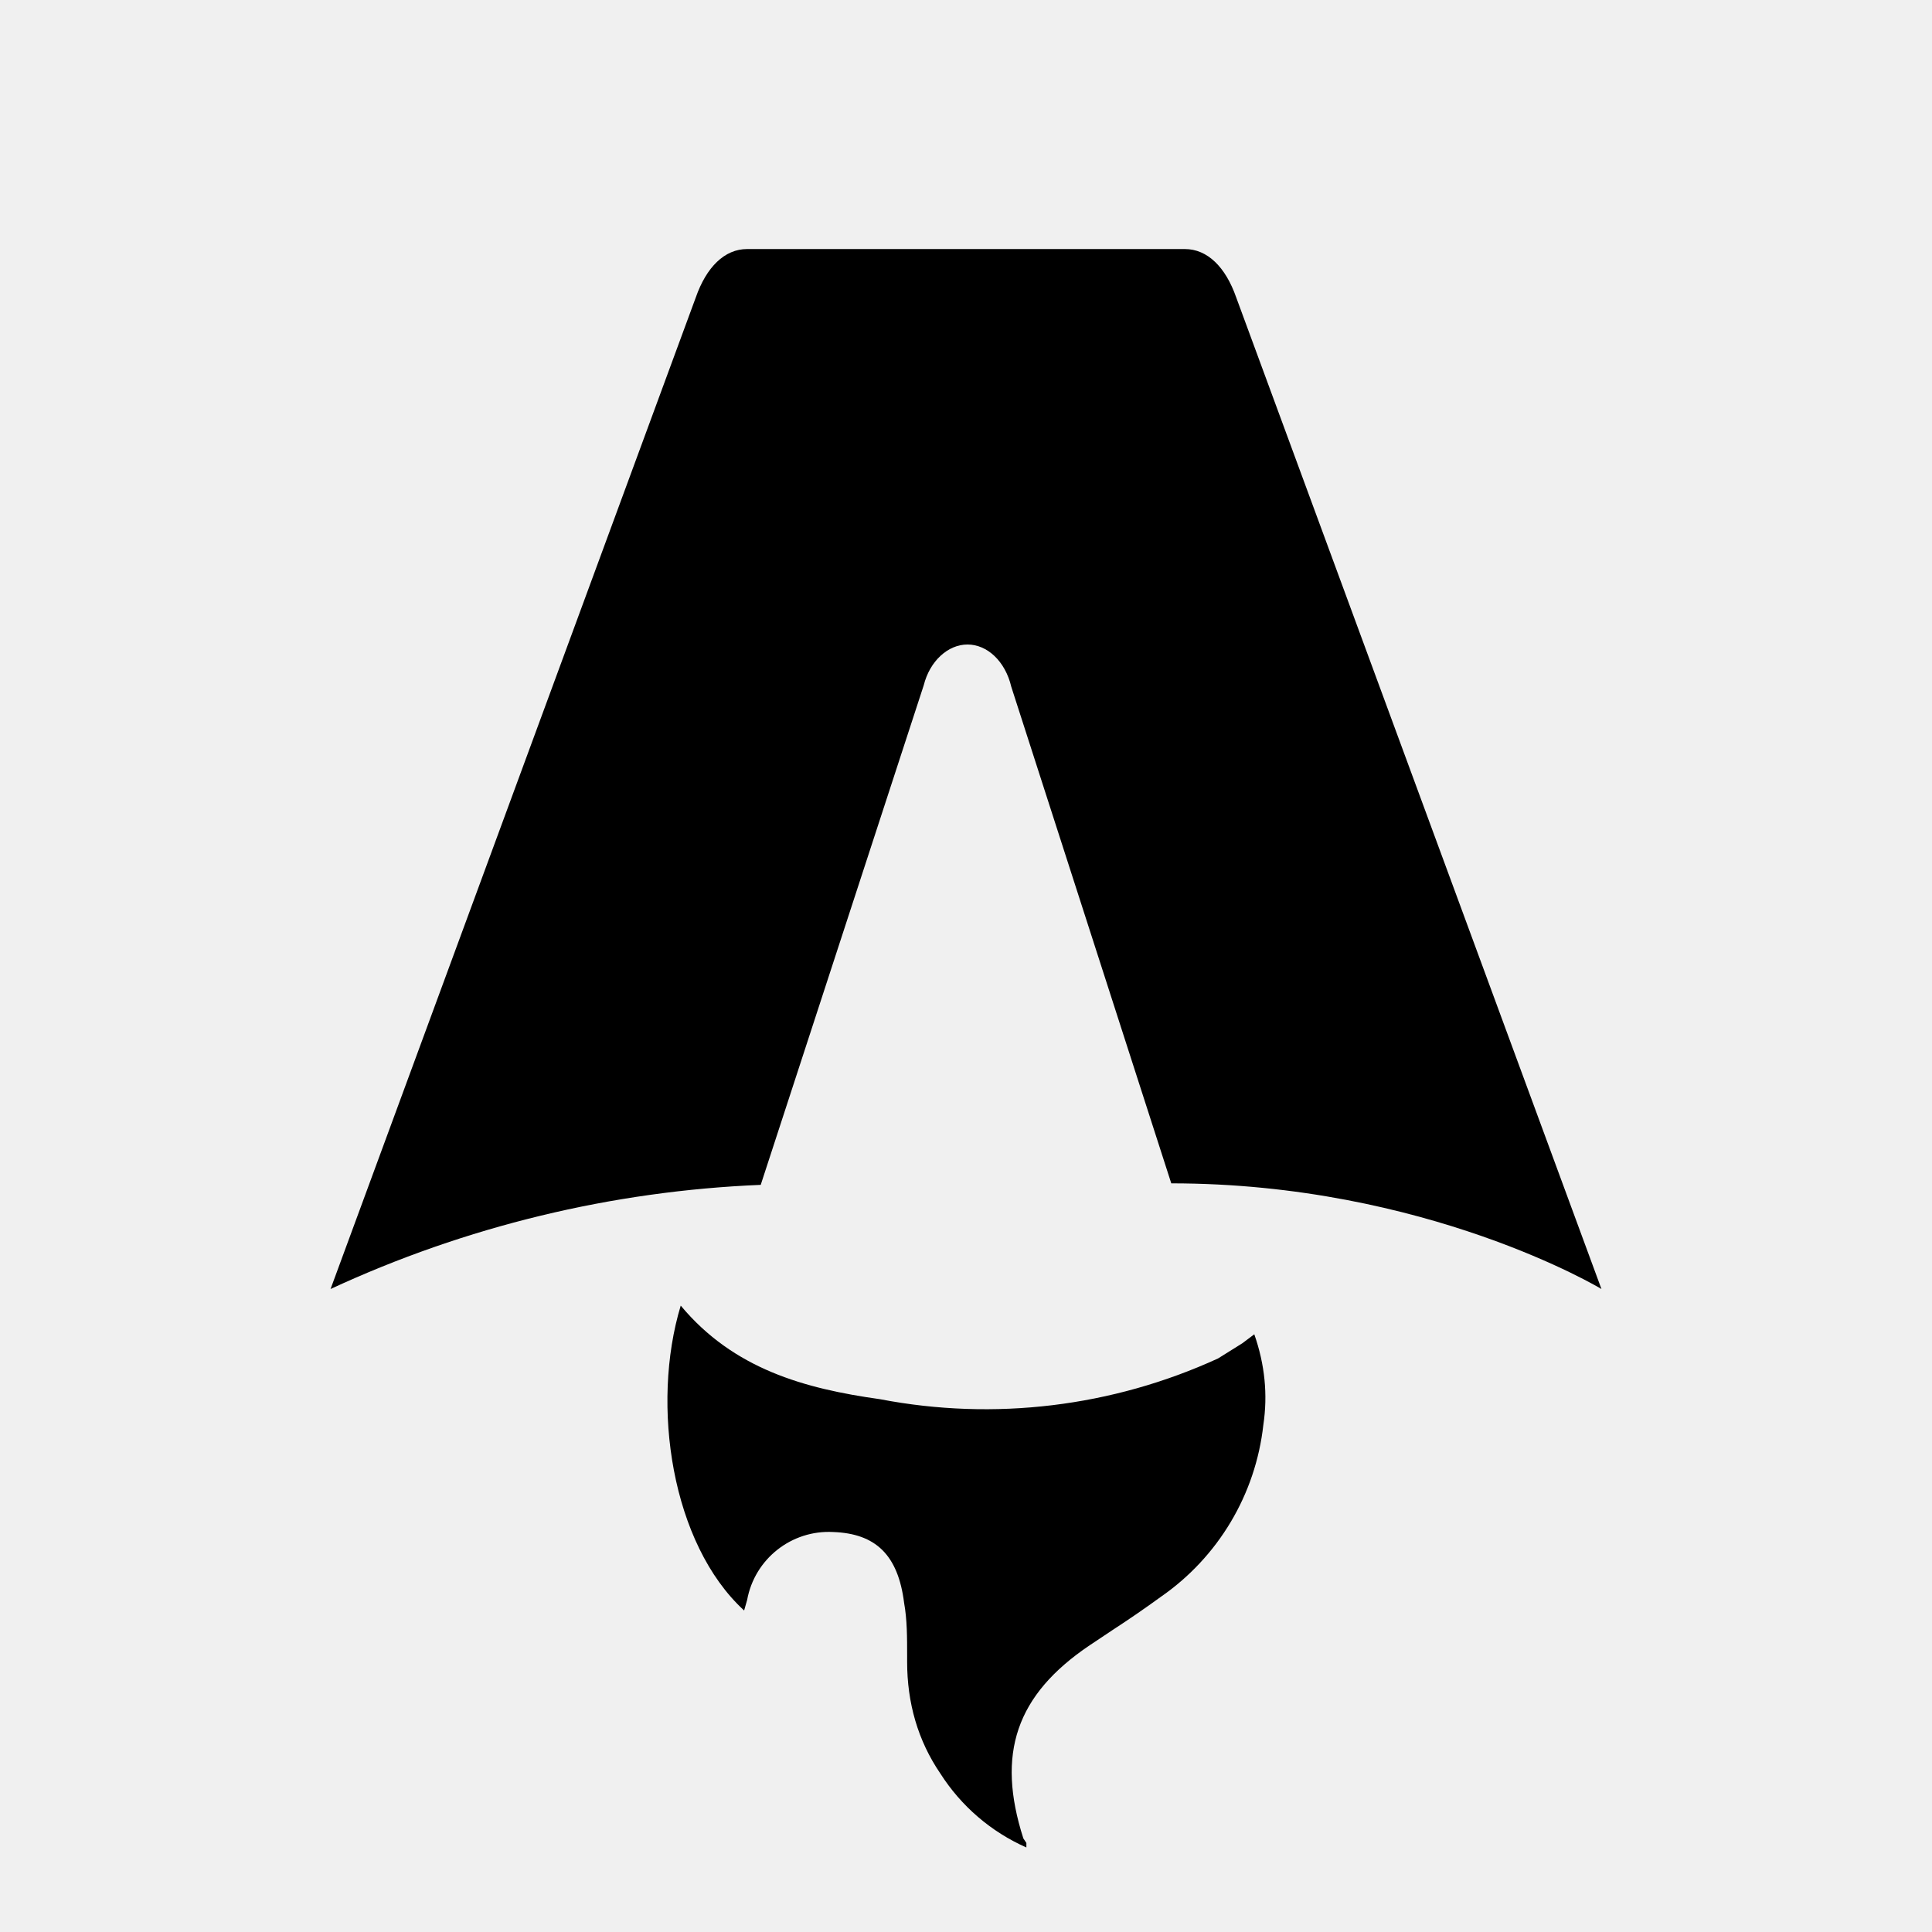
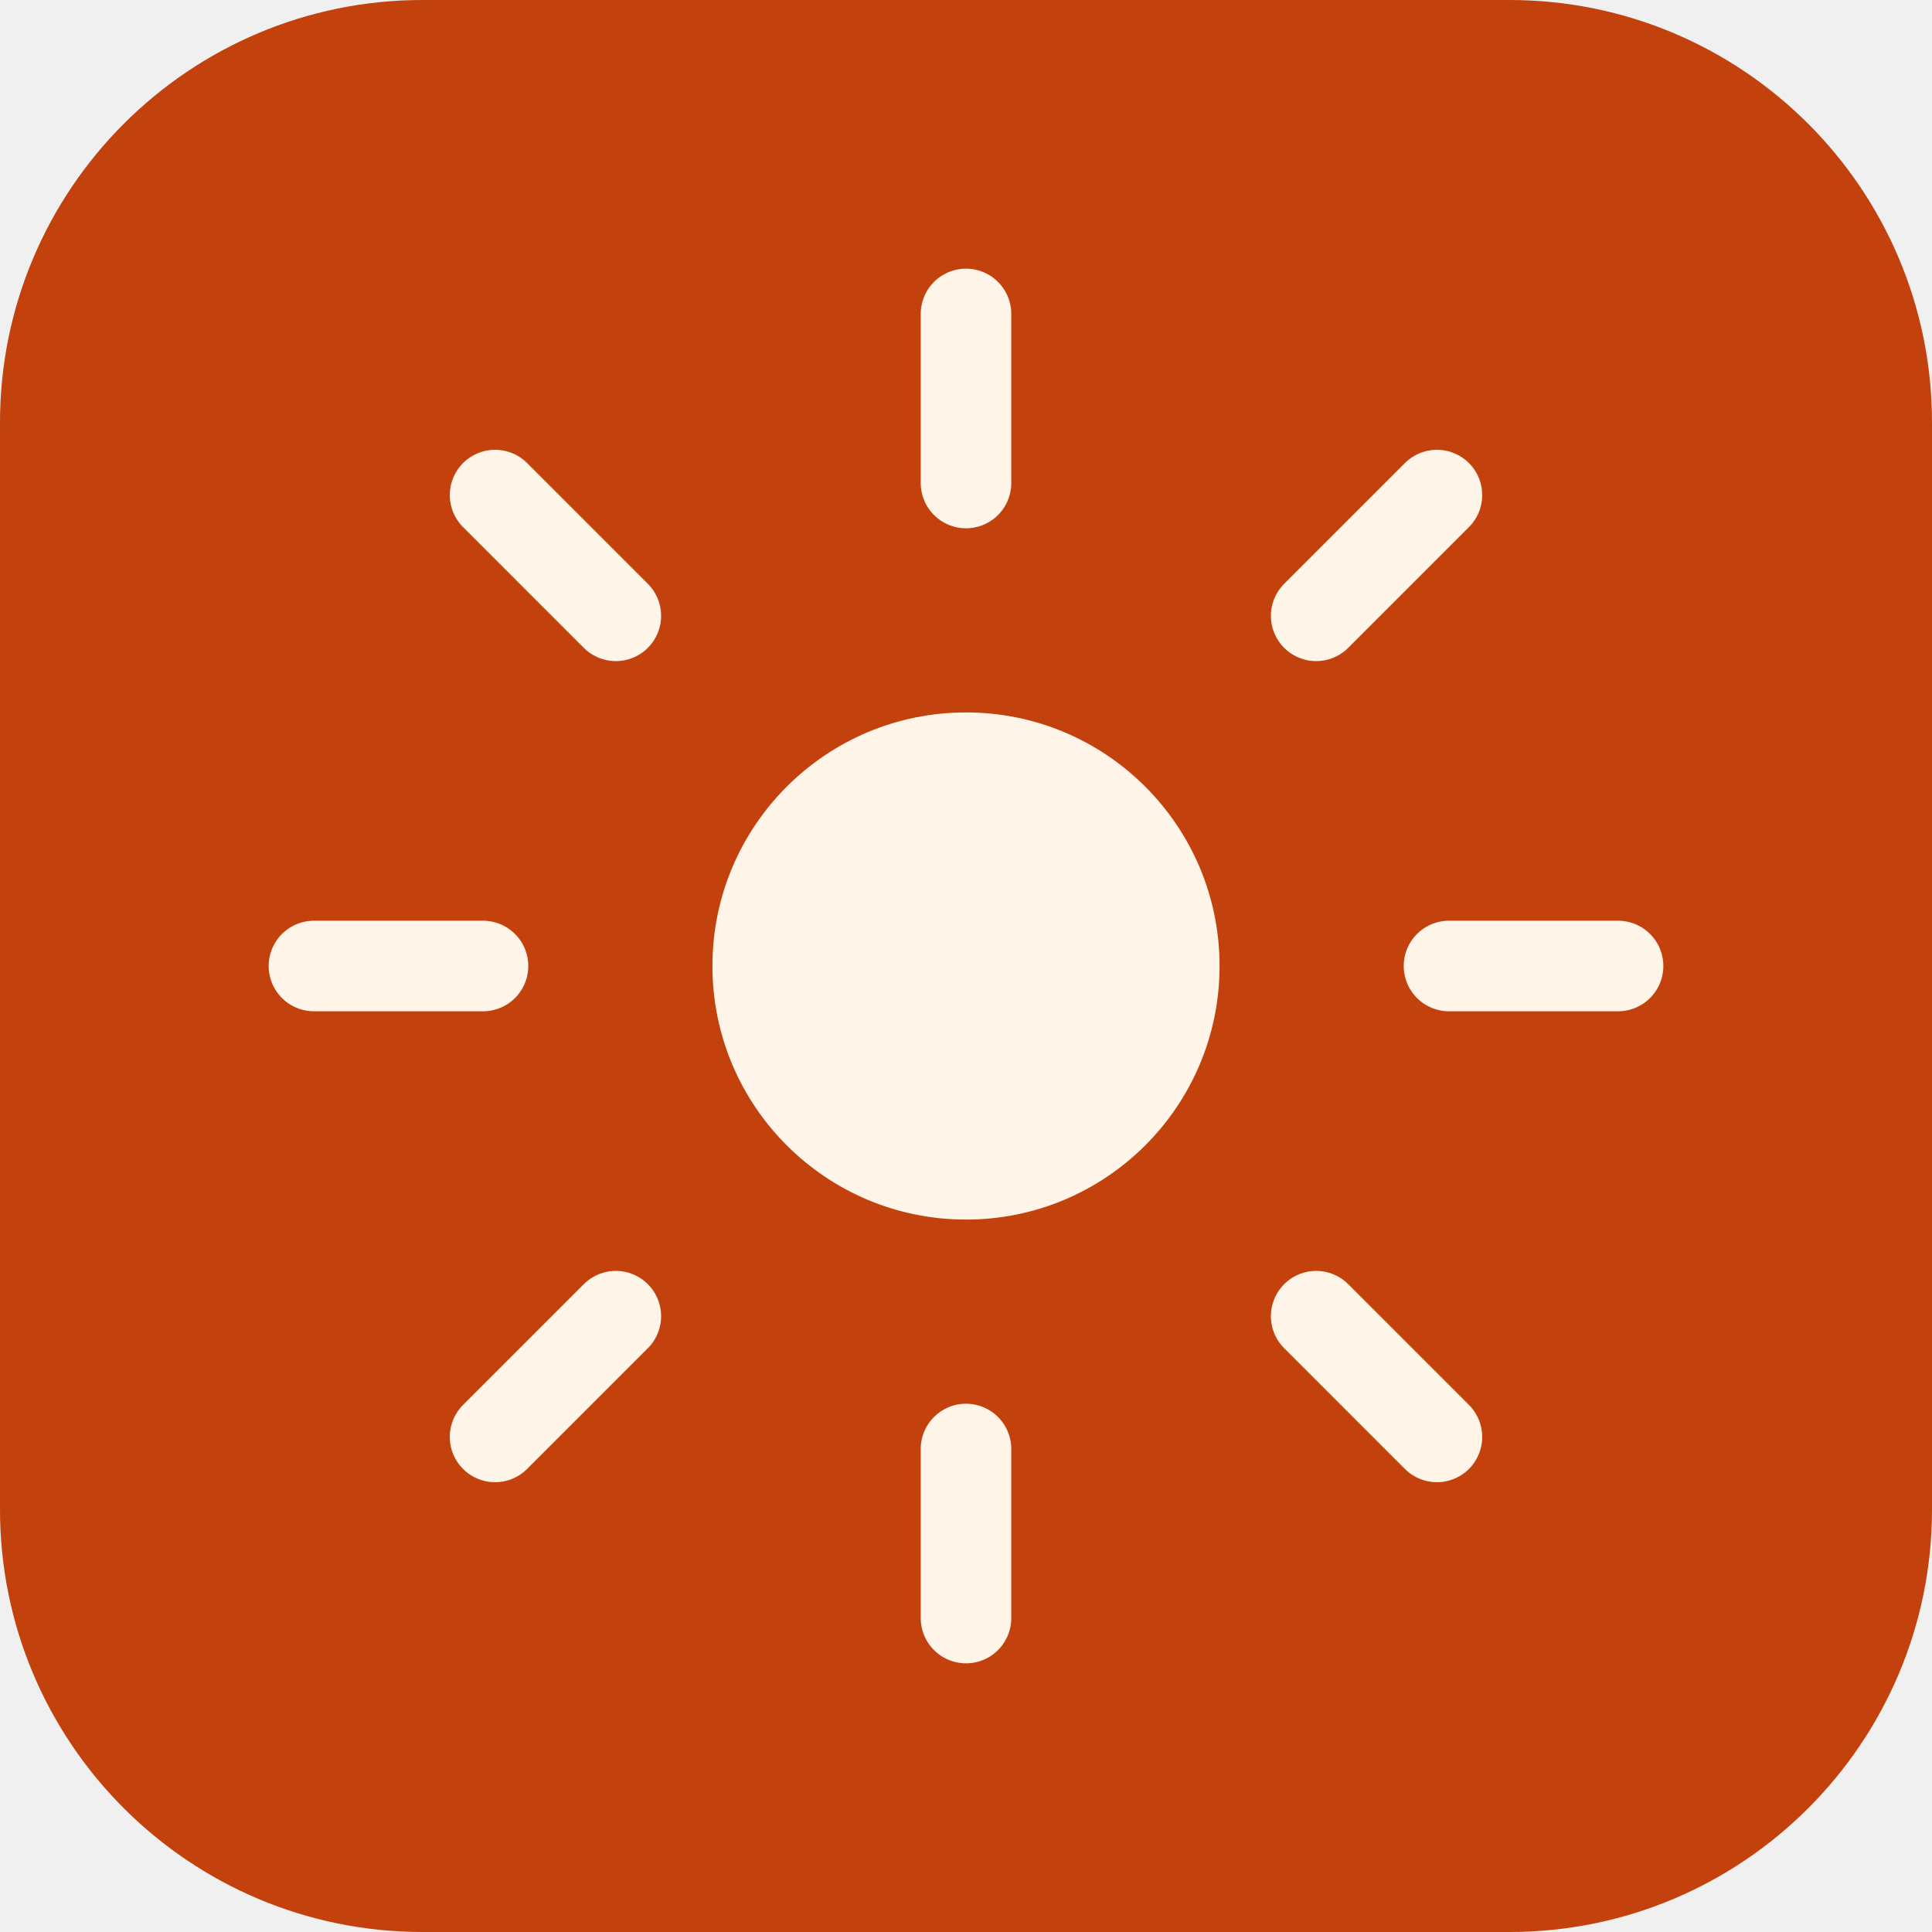
- <svg xmlns="http://www.w3.org/2000/svg" fill="none" viewBox="0 0 128 128">
-   <path d="M50.4 78.5a75.1 75.1 0 0 0-28.5 6.9l24.2-65.7c.7-2 1.9-3.2 3.4-3.2h29c1.5 0 2.7 1.2 3.4 3.2l24.2 65.7s-11.6-7-28.5-7L67 45.5c-.4-1.7-1.6-2.8-2.9-2.8-1.3 0-2.5 1.1-2.9 2.7L50.4 78.5Zm-1.1 28.2Zm-4.2-20.2c-2 6.6-.6 15.8 4.2 20.2a17.5 17.5 0 0 1 .2-.7 5.5 5.5 0 0 1 5.7-4.5c2.8.1 4.3 1.5 4.7 4.7.2 1.1.2 2.3.2 3.5v.4c0 2.7.7 5.2 2.2 7.4a13 13 0 0 0 5.7 4.9v-.3l-.2-.3c-1.8-5.6-.5-9.5 4.4-12.8l1.5-1a73 73 0 0 0 3.2-2.2 16 16 0 0 0 6.8-11.4c.3-2 .1-4-.6-6l-.8.6-1.6 1a37 37 0 0 1-22.4 2.7c-5-.7-9.7-2-13.2-6.2Z" />
-   <style>
-         path { fill: #000; }
-         @media (prefers-color-scheme: dark) {
-             path { fill: #FFF; }
-         }
-     </style>
+ <svg xmlns="http://www.w3.org/2000/svg" viewBox="0 0 32 32">
+   <rect width="32" height="32" rx="7" fill="#c2410c" />
+   <circle cx="16" cy="16" r="4.2" fill="#fff4e8" />
+   <g fill="none" stroke="#fff4e8" stroke-width="1.5" stroke-linecap="round">
+     <path d="M16 5.2v2.8M16 24v2.8M5.2 16h2.8M24 16h2.8" />
+     <path d="M8.2 8.2l2 2M21.8 21.8l2 2M23.8 8.2l-2 2M10.2 21.8l-2 2" />
+   </g>
</svg>
